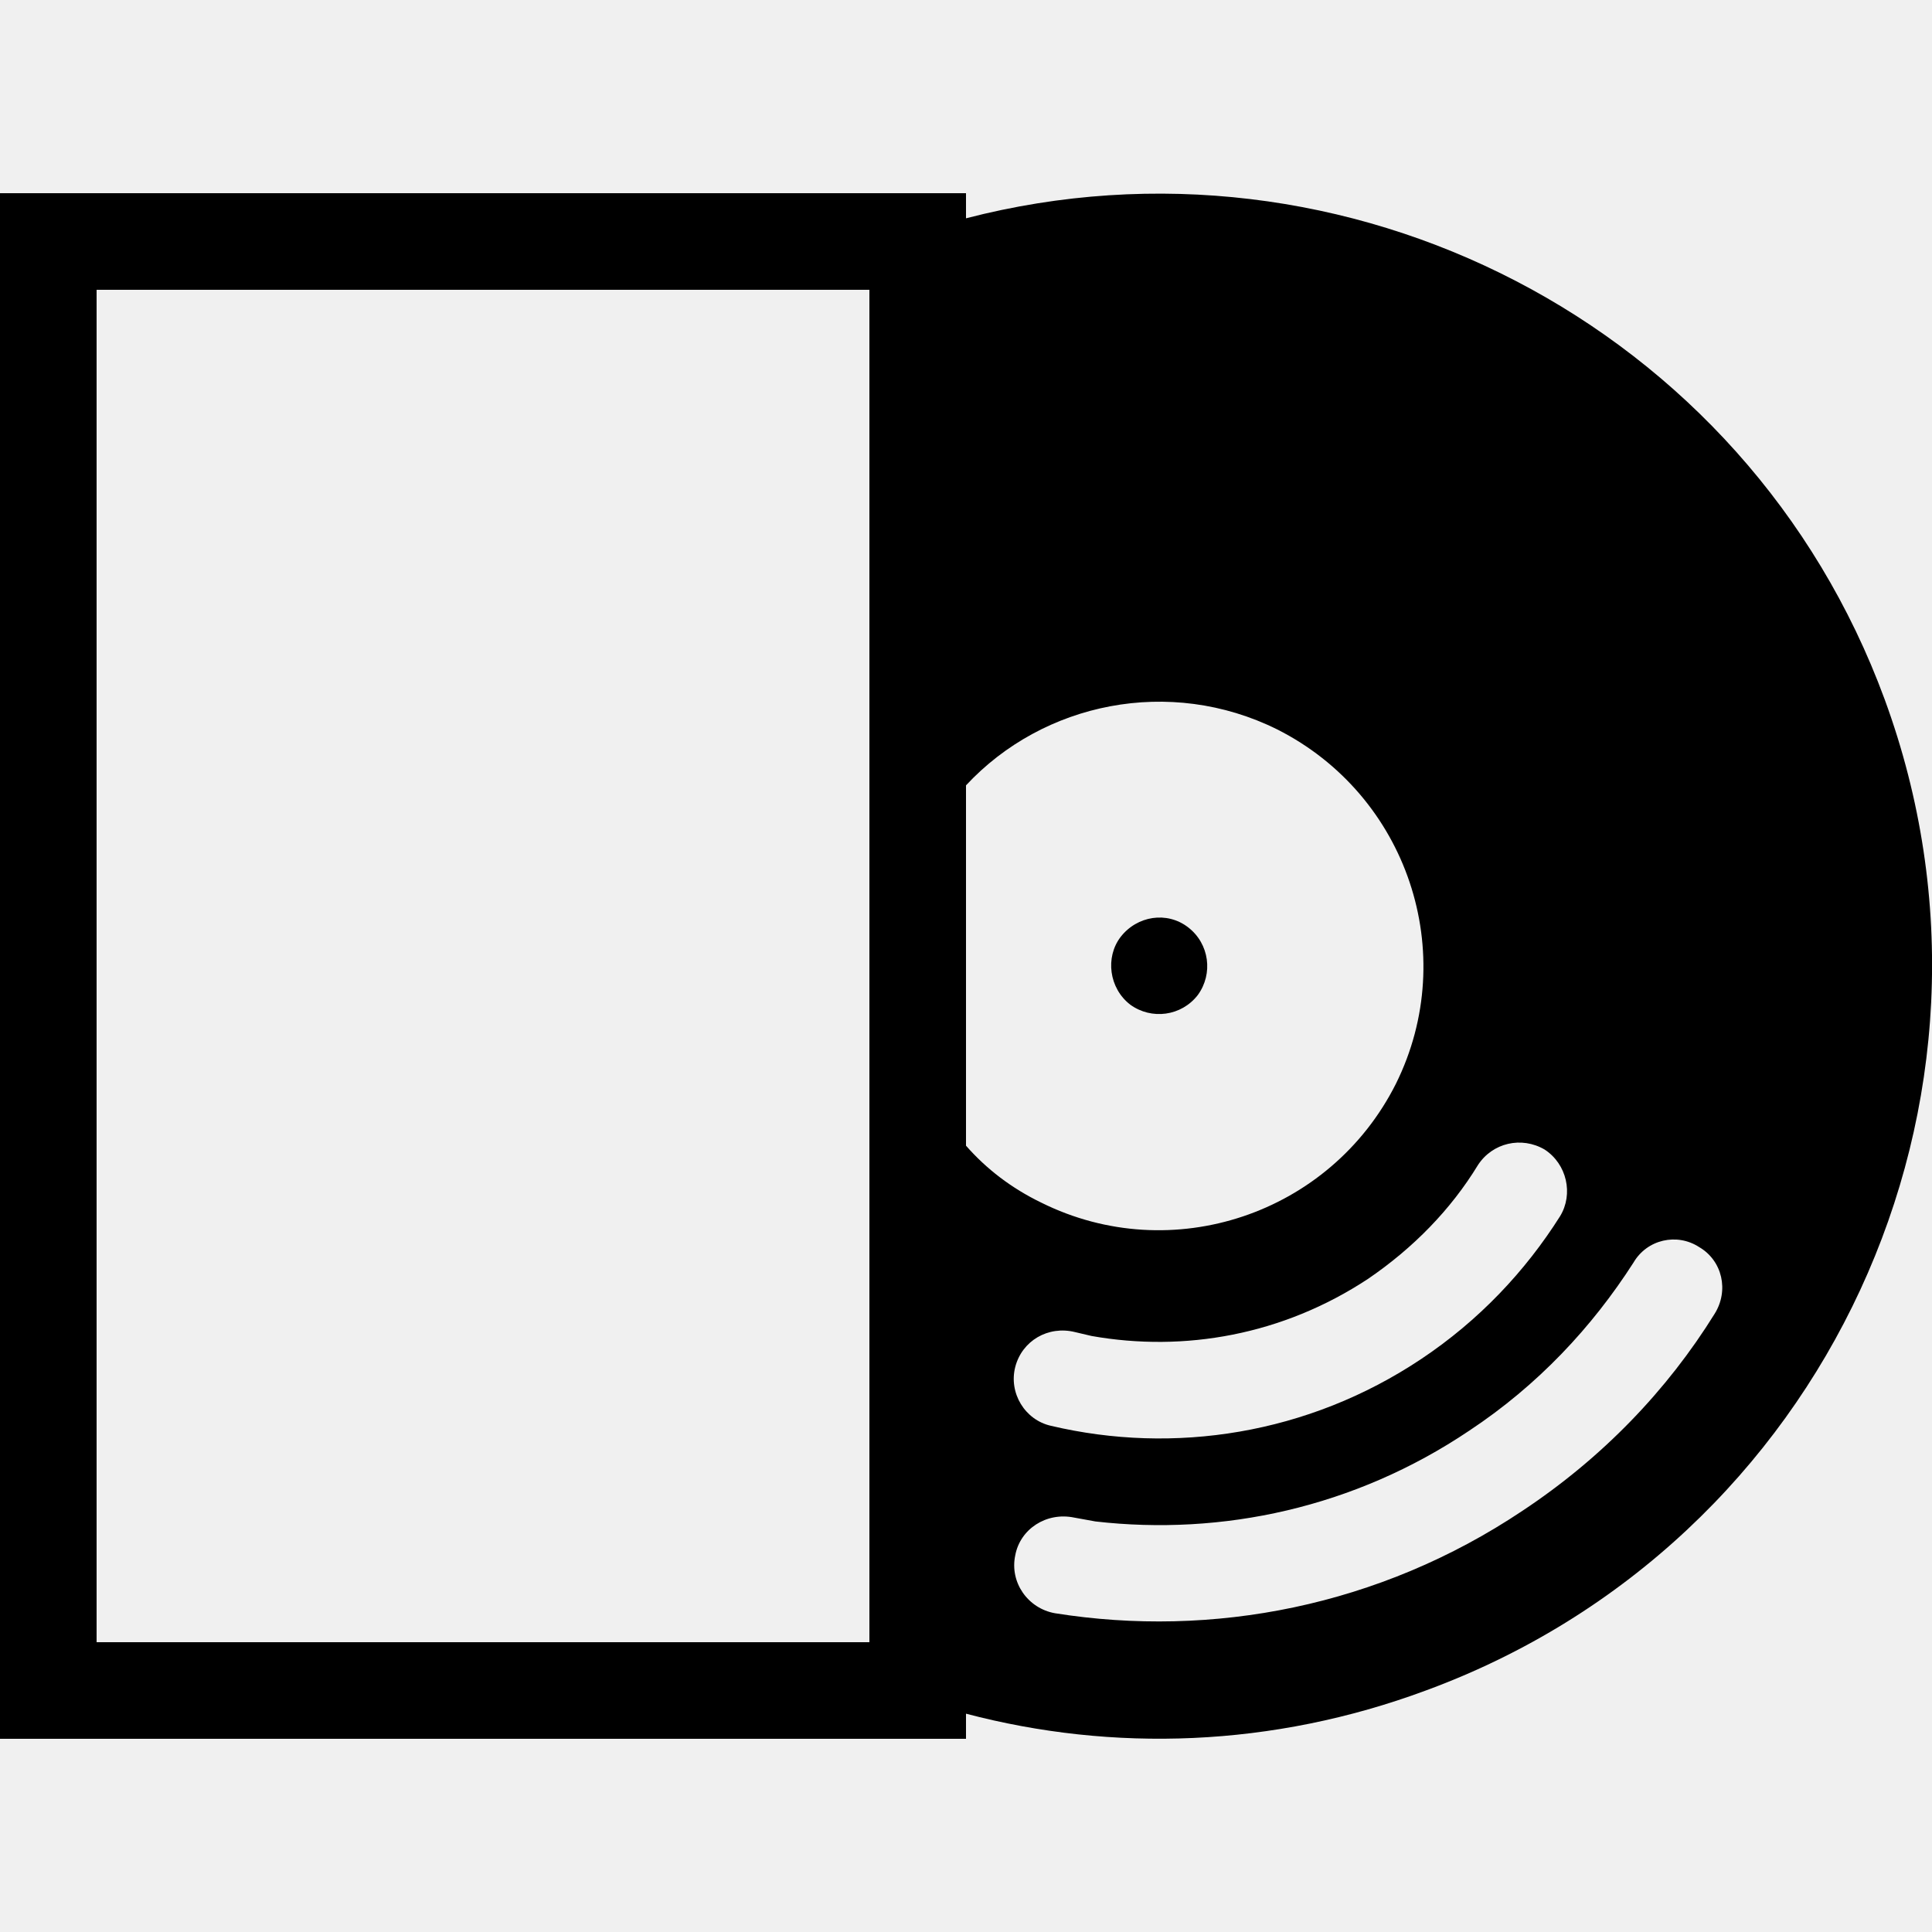
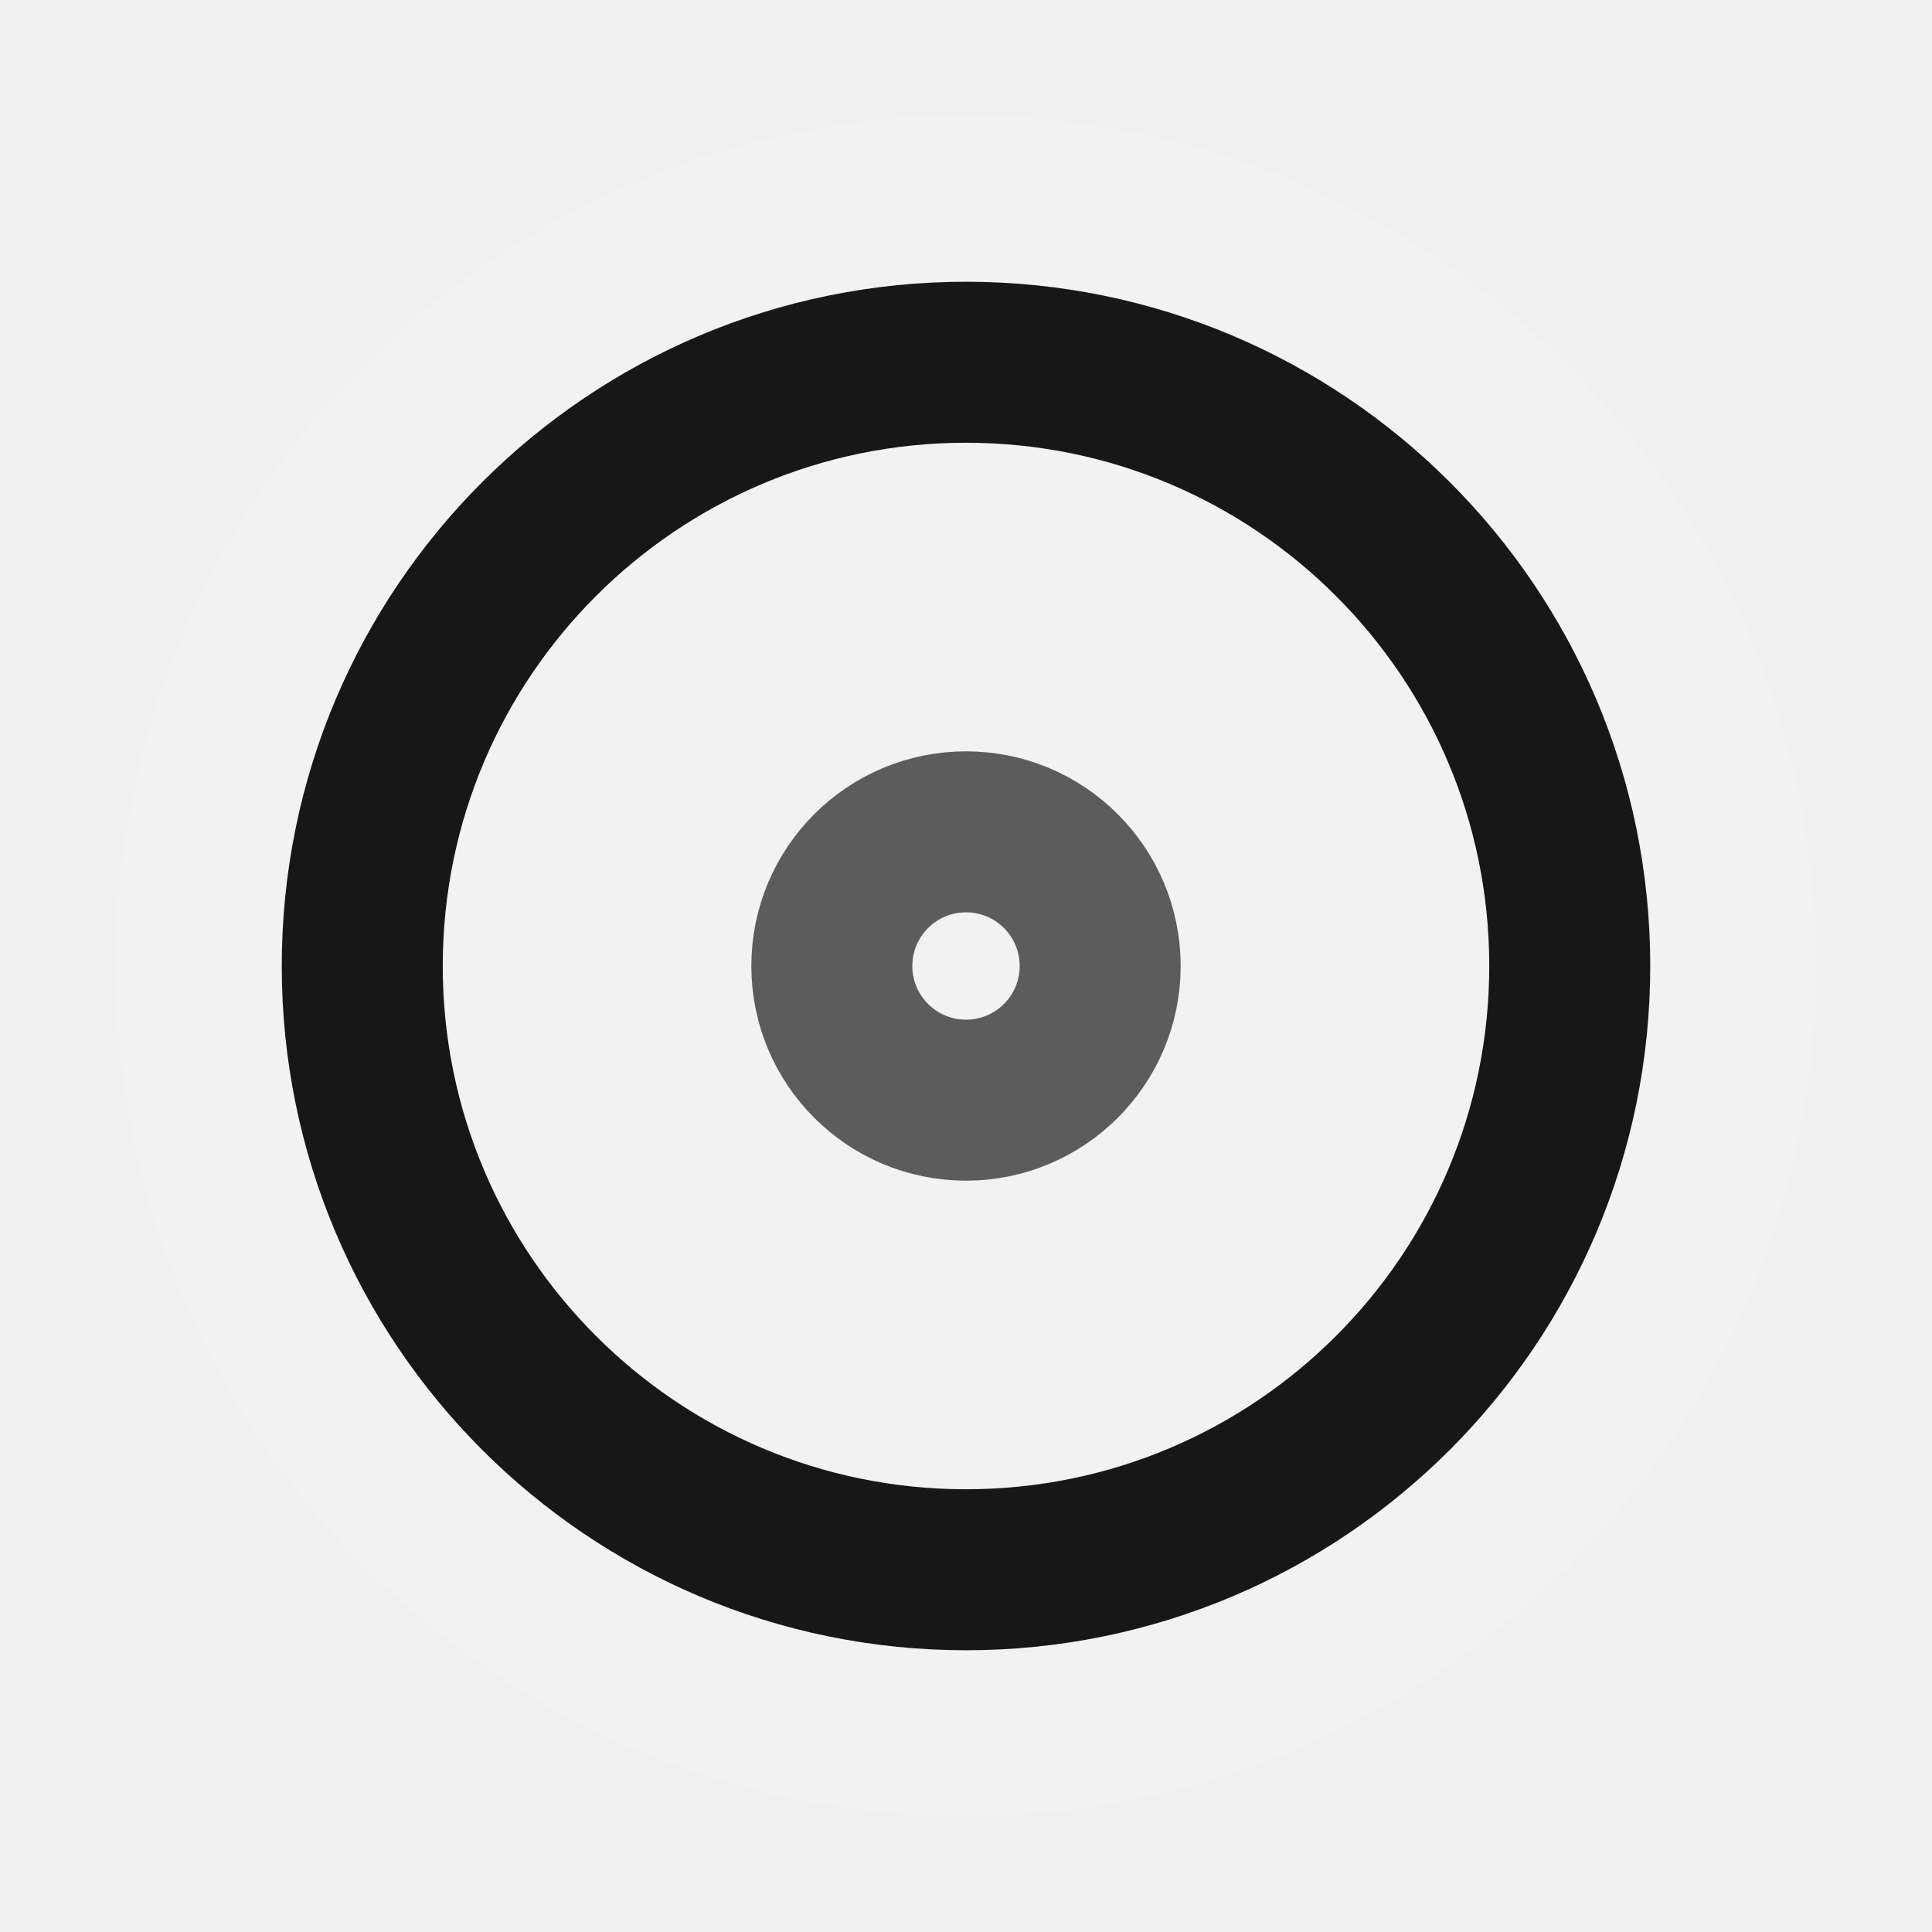
- <svg xmlns="http://www.w3.org/2000/svg" width="800px" height="800px" viewBox="0 0 20 20">
-   <rect x="0" fill="none" width="20" height="20" />
-   <g>
-     <path d="M0 18h10v-.26c1.52.4 3.17.35 4.76-.24 4.14-1.52 6.27-6.12 4.75-10.26-1.43-3.89-5.58-6-9.51-4.98V2H0v16zM9 3v14H1V3h8zm5.45 8.22c-.68 1.35-2.32 1.9-3.67 1.23-.31-.15-.57-.35-.78-.59V8.13c.8-.86 2.11-1.13 3.22-.58 1.35.68 1.9 2.32 1.23 3.67zm-2.75-.82c.22.16.53.12.7-.1.16-.22.12-.53-.1-.7s-.53-.12-.7.1c-.16.21-.12.53.1.7zm3.01 3.67c-1.17.78-2.56.99-3.83.69-.27-.06-.44-.34-.37-.61s.34-.43.62-.36l.17.04c.96.17 1.98-.01 2.86-.59.47-.32.86-.72 1.14-1.18.15-.23.45-.3.69-.16.23.15.3.46.16.69-.36.57-.84 1.08-1.44 1.48zm1.05 1.57c-1.48.99-3.21 1.32-4.84 1.06-.28-.05-.47-.32-.41-.6.05-.27.32-.45.61-.39l.22.04c1.31.15 2.68-.14 3.87-.94.71-.47 1.27-1.07 1.7-1.74.14-.24.45-.31.68-.16.24.14.31.45.16.69-.49.79-1.16 1.49-1.99 2.04z" />
+ <svg xmlns="http://www.w3.org/2000/svg" fill="#ffffff" width="800px" height="800px" viewBox="-2.4 -2.4 28.80 28.80" id="cd" data-name="Line Color" class="icon line-color">
+   <g id="SVGRepo_bgCarrier" stroke-width="0" transform="translate(1.44,1.44), scale(0.88)">
+     <rect x="-2.4" y="-2.4" width="28.80" height="28.80" rx="14.4" fill="#f2f2f2" strokewidth="0" />
+   </g>
+   <g id="SVGRepo_tracerCarrier" stroke-linecap="round" stroke-linejoin="round" />
+   <g id="SVGRepo_iconCarrier">
+     <circle id="secondary" cx="12" cy="12" r="2" style="fill: none; stroke: #5c5c5c; stroke-linecap: round; stroke-linejoin: round; stroke-width:2.4;" />
+     <circle id="primary" cx="12" cy="12" r="9" style="fill: none; stroke: #171717; stroke-linecap: round; stroke-linejoin: round; stroke-width:2.4;" />
  </g>
</svg>
